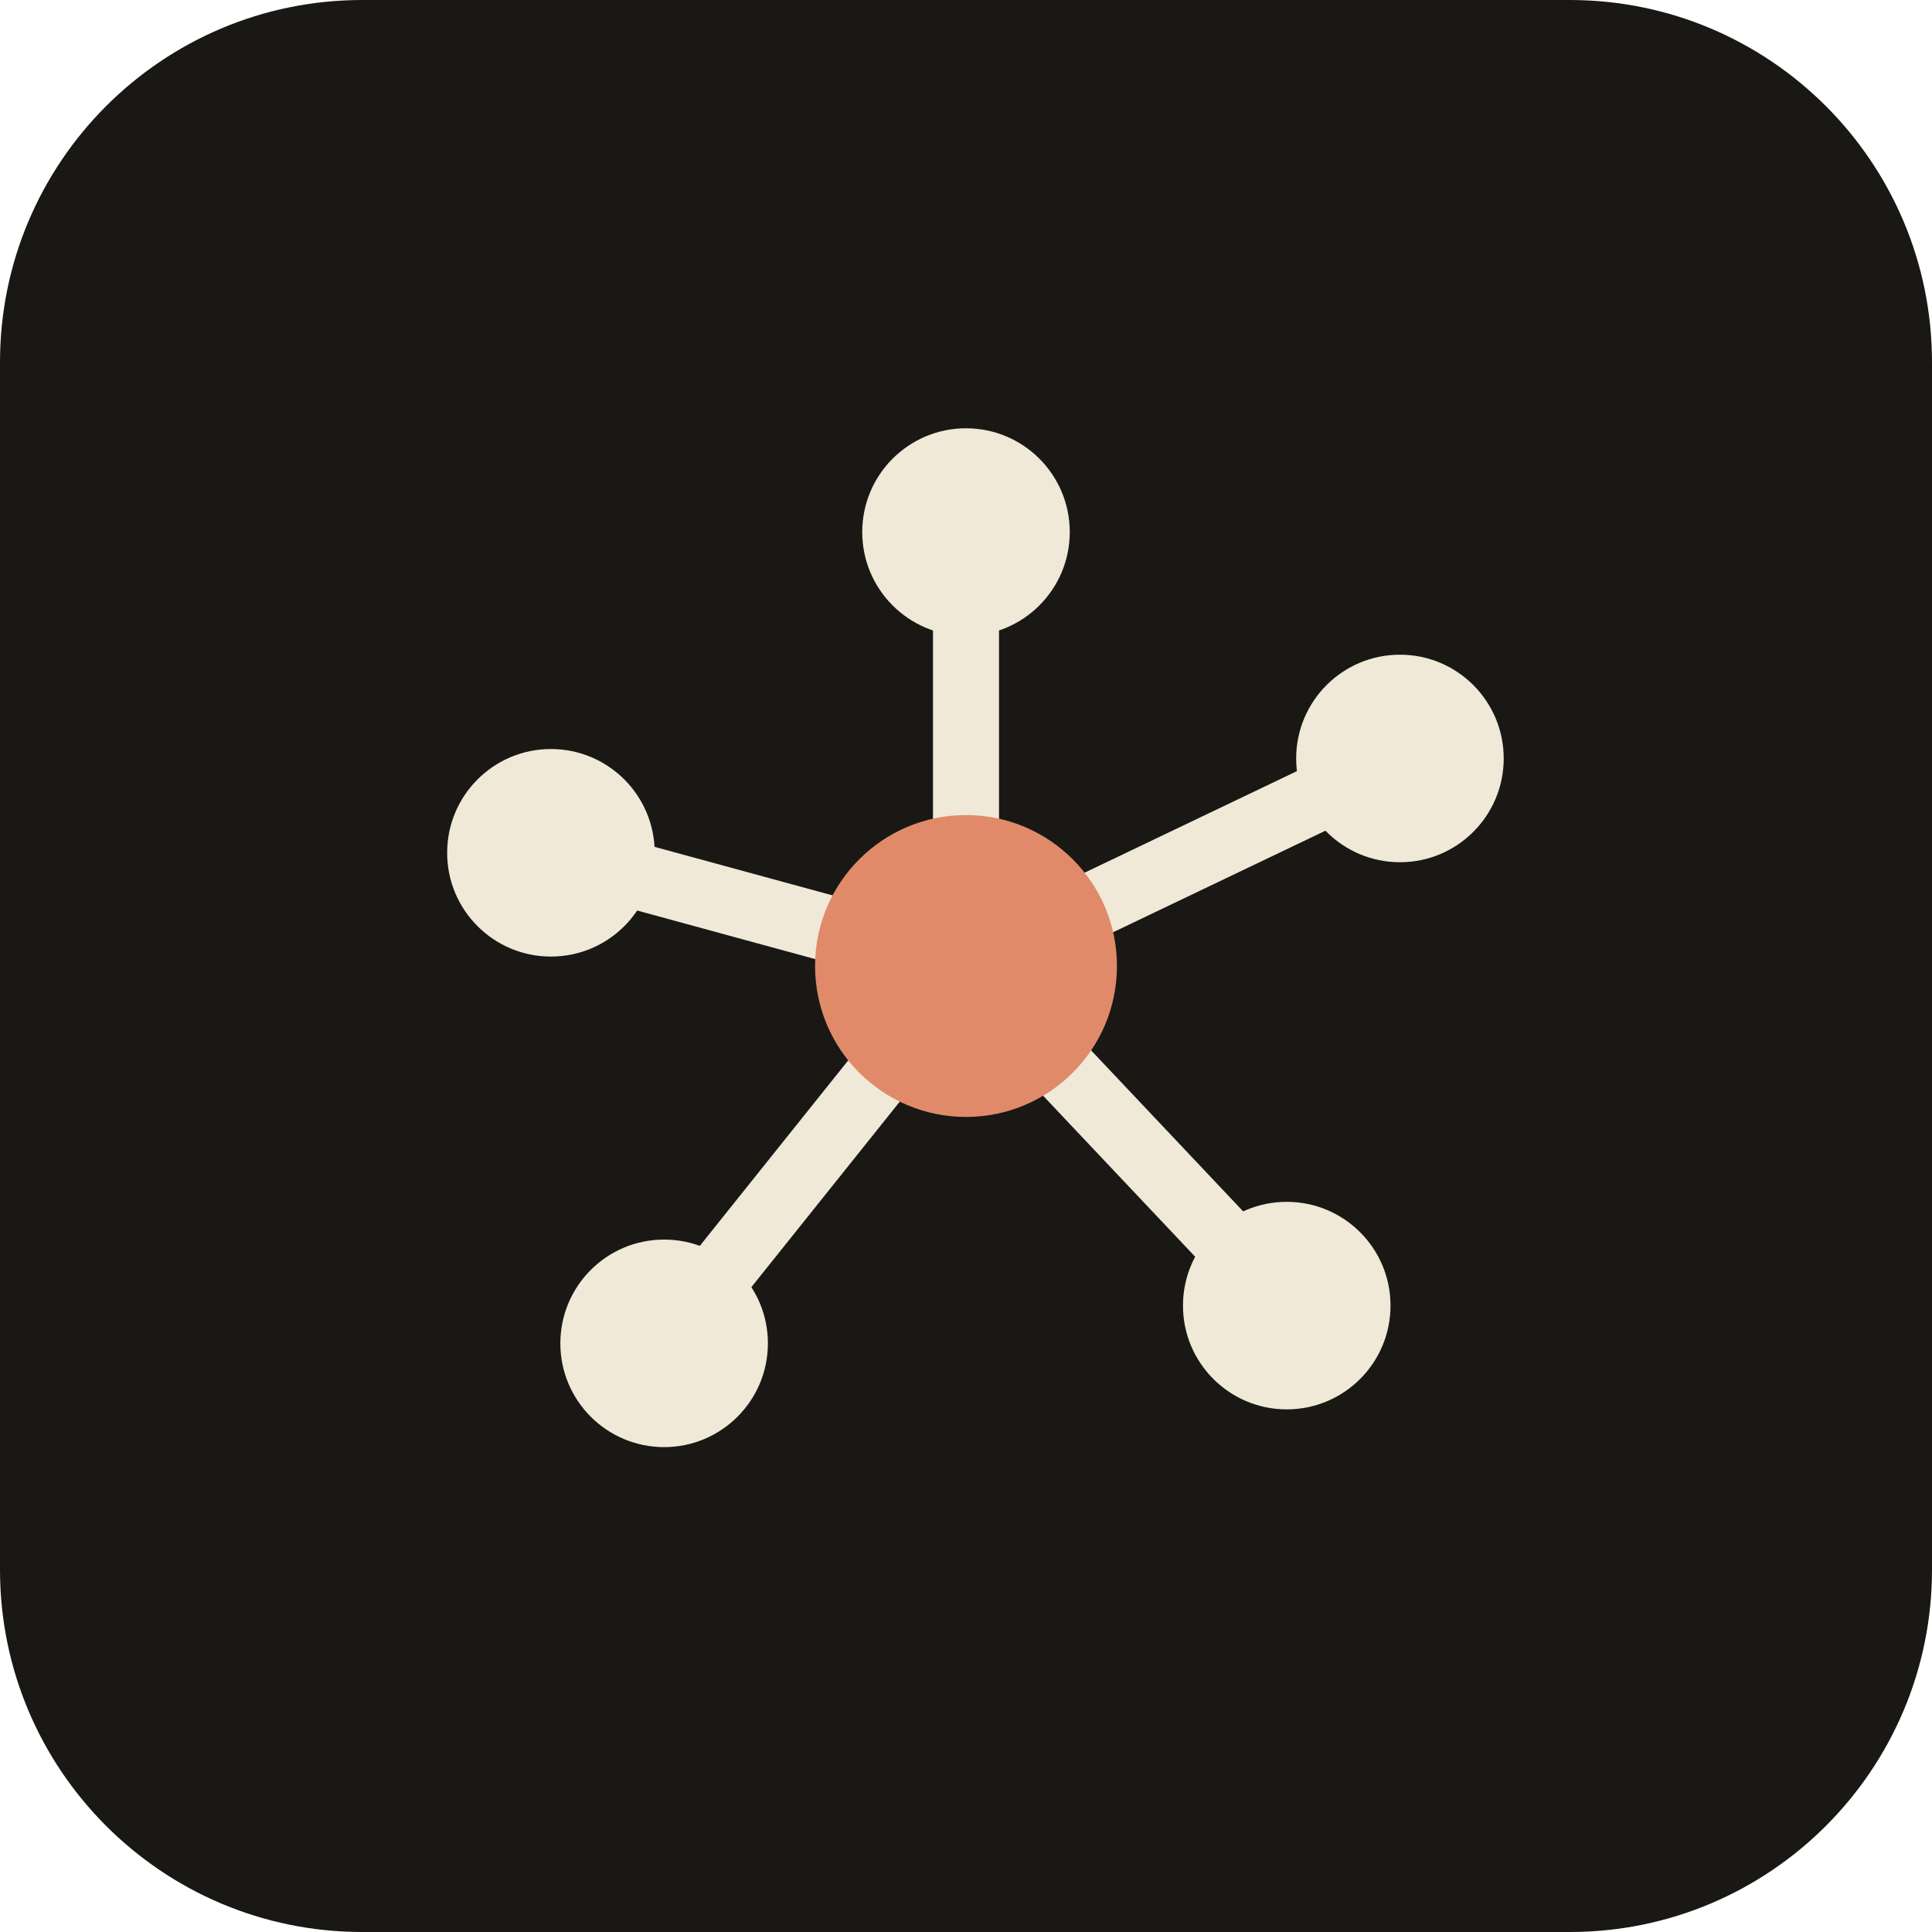
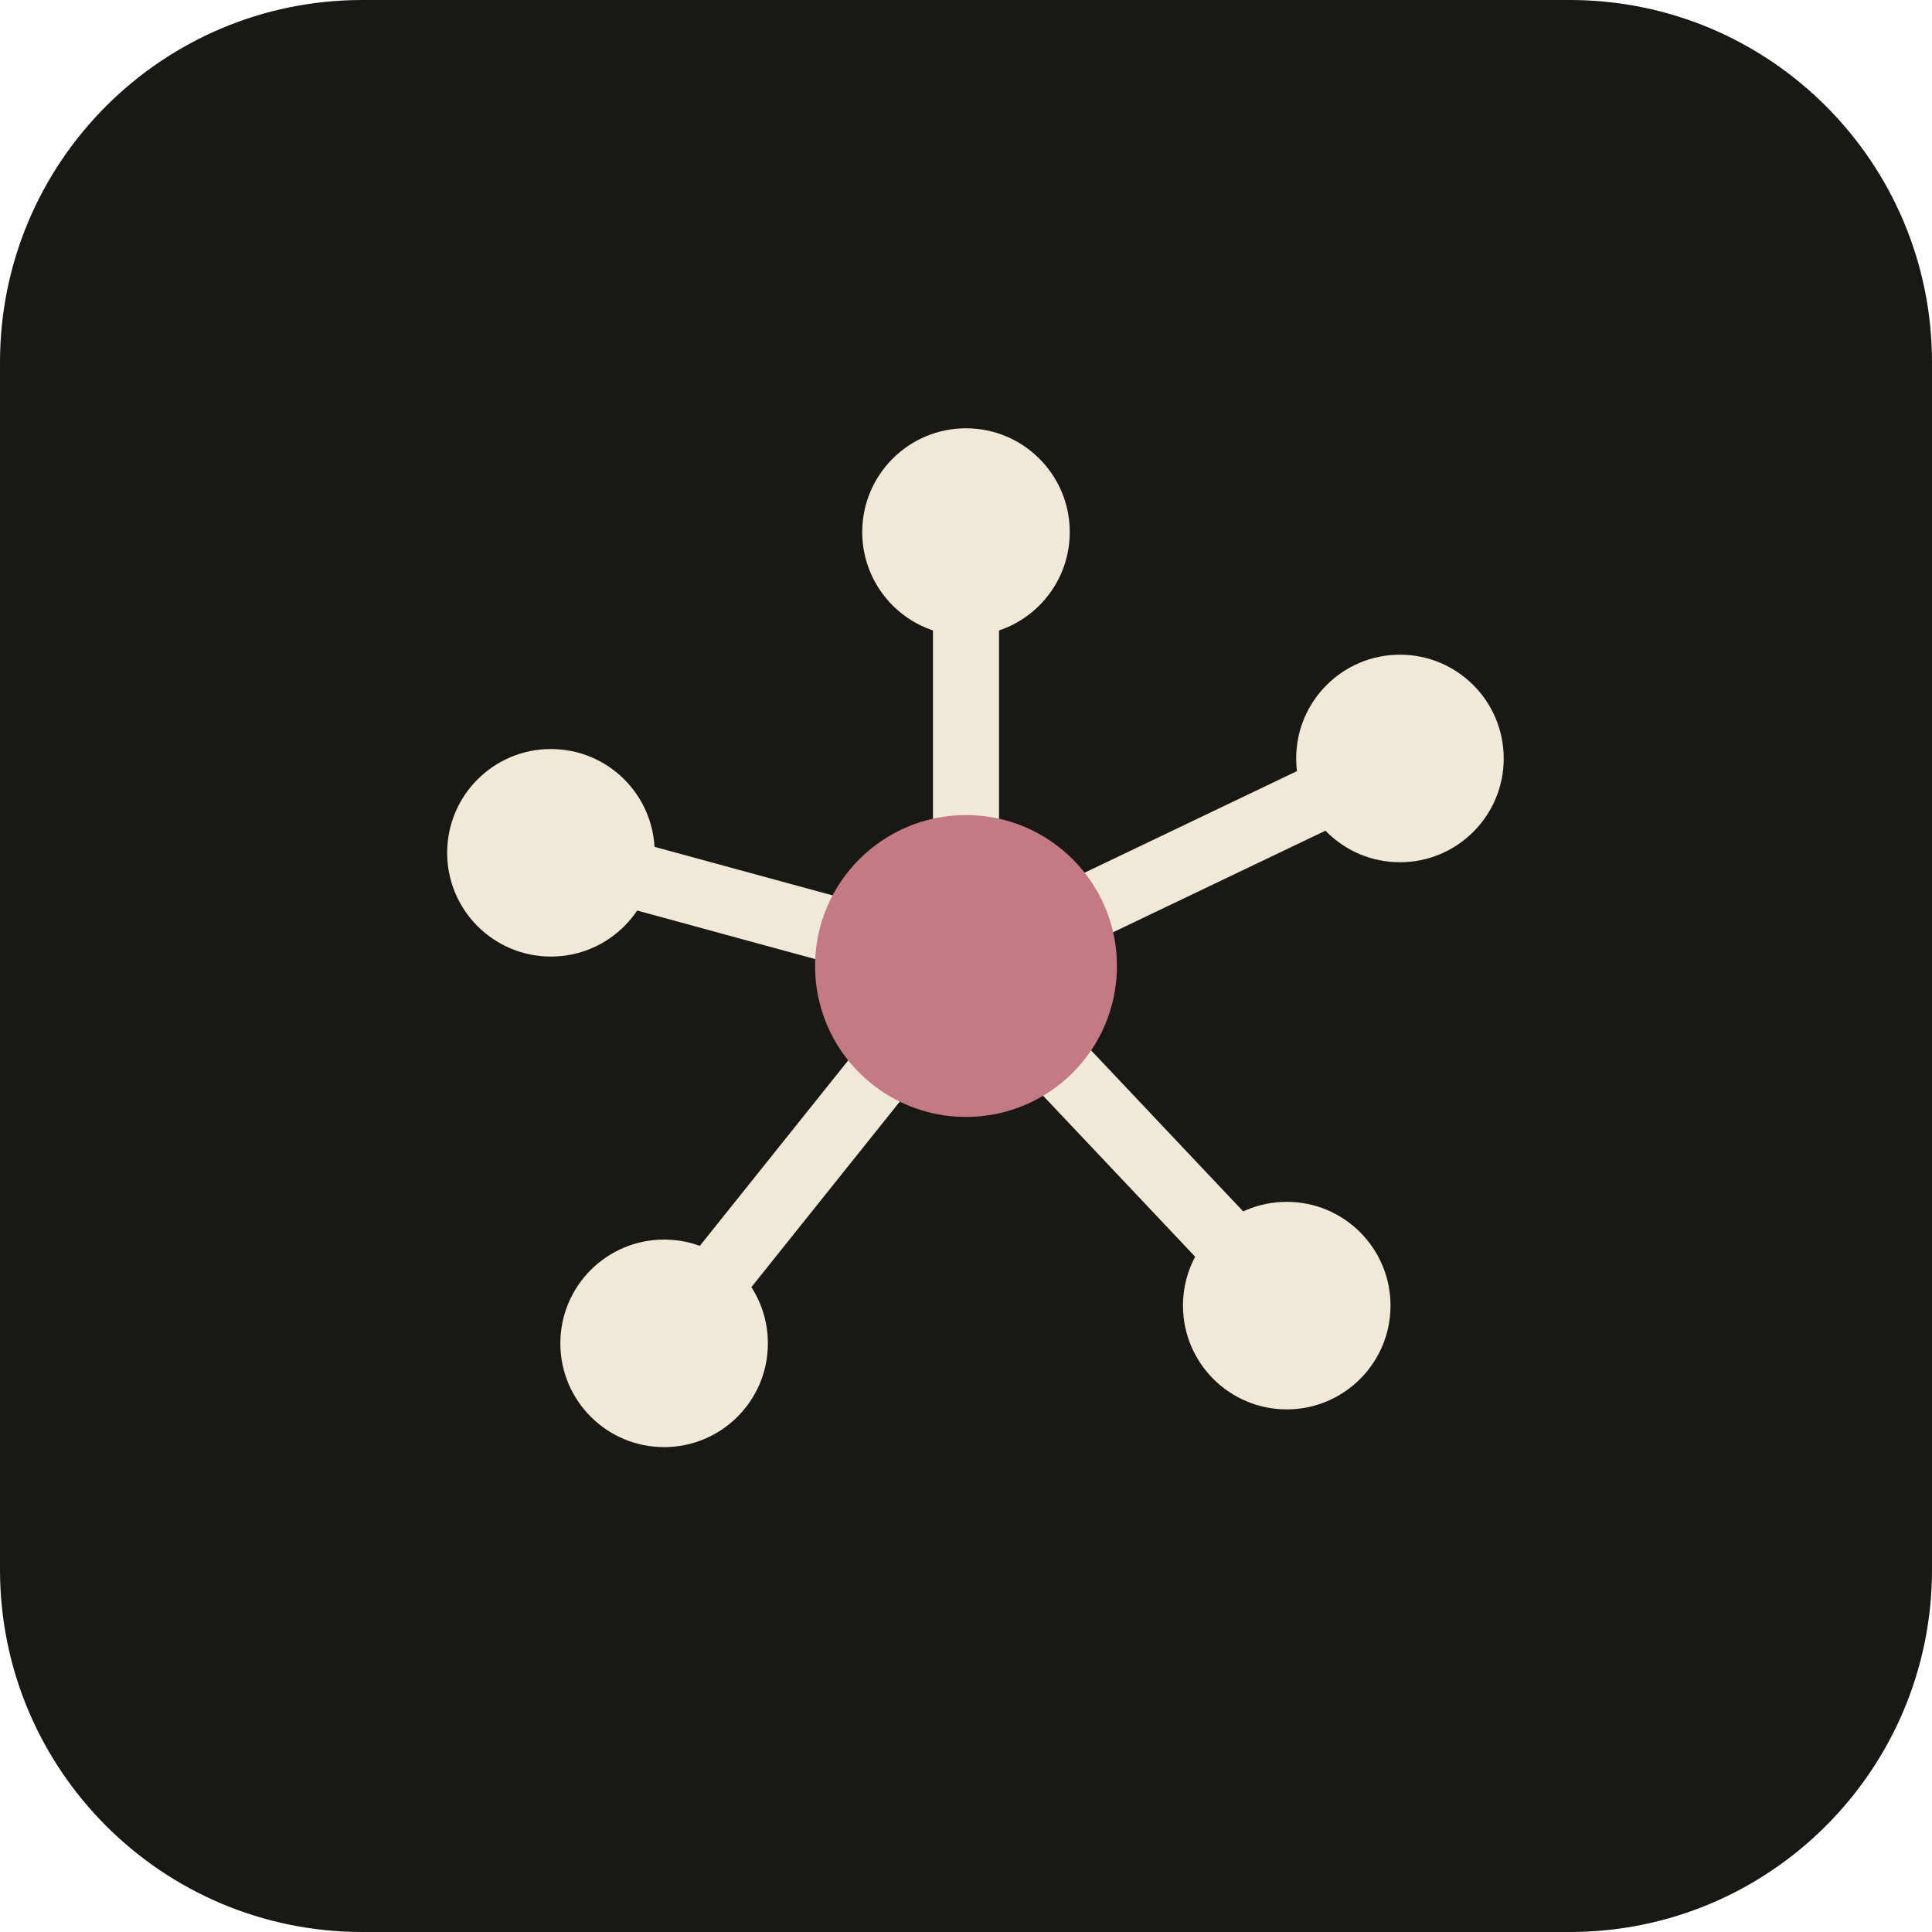
<svg xmlns="http://www.w3.org/2000/svg" viewBox="0 0 512 512" width="512" height="512">
  <rect width="512" height="512" rx="96" fill="#1a1814" />
  <g transform="translate(96 96) scale(5)">
    <line x1="32" y1="32" x2="32" y2="9" stroke="#f0e9d8" stroke-width="3.5" stroke-linecap="round" />
    <line x1="32" y1="32" x2="55" y2="21" stroke="#f0e9d8" stroke-width="3.5" stroke-linecap="round" />
    <line x1="32" y1="32" x2="49" y2="50" stroke="#f0e9d8" stroke-width="3.5" stroke-linecap="round" />
    <line x1="32" y1="32" x2="16" y2="52" stroke="#f0e9d8" stroke-width="3.5" stroke-linecap="round" />
    <line x1="32" y1="32" x2="10" y2="26" stroke="#f0e9d8" stroke-width="3.5" stroke-linecap="round" />
    <circle cx="32" cy="9" r="5.5" fill="#f0e9d8" />
    <circle cx="55" cy="21" r="5.5" fill="#f0e9d8" />
    <circle cx="49" cy="50" r="5.5" fill="#f0e9d8" />
    <circle cx="16" cy="52" r="5.5" fill="#f0e9d8" />
    <circle cx="10" cy="26" r="5.5" fill="#f0e9d8" />
-     <circle cx="32" cy="32" r="8" fill="#e08a6a" />
+     <circle cx="32" cy="32" r="8" fill="#c47a82" />
  </g>
</svg>
